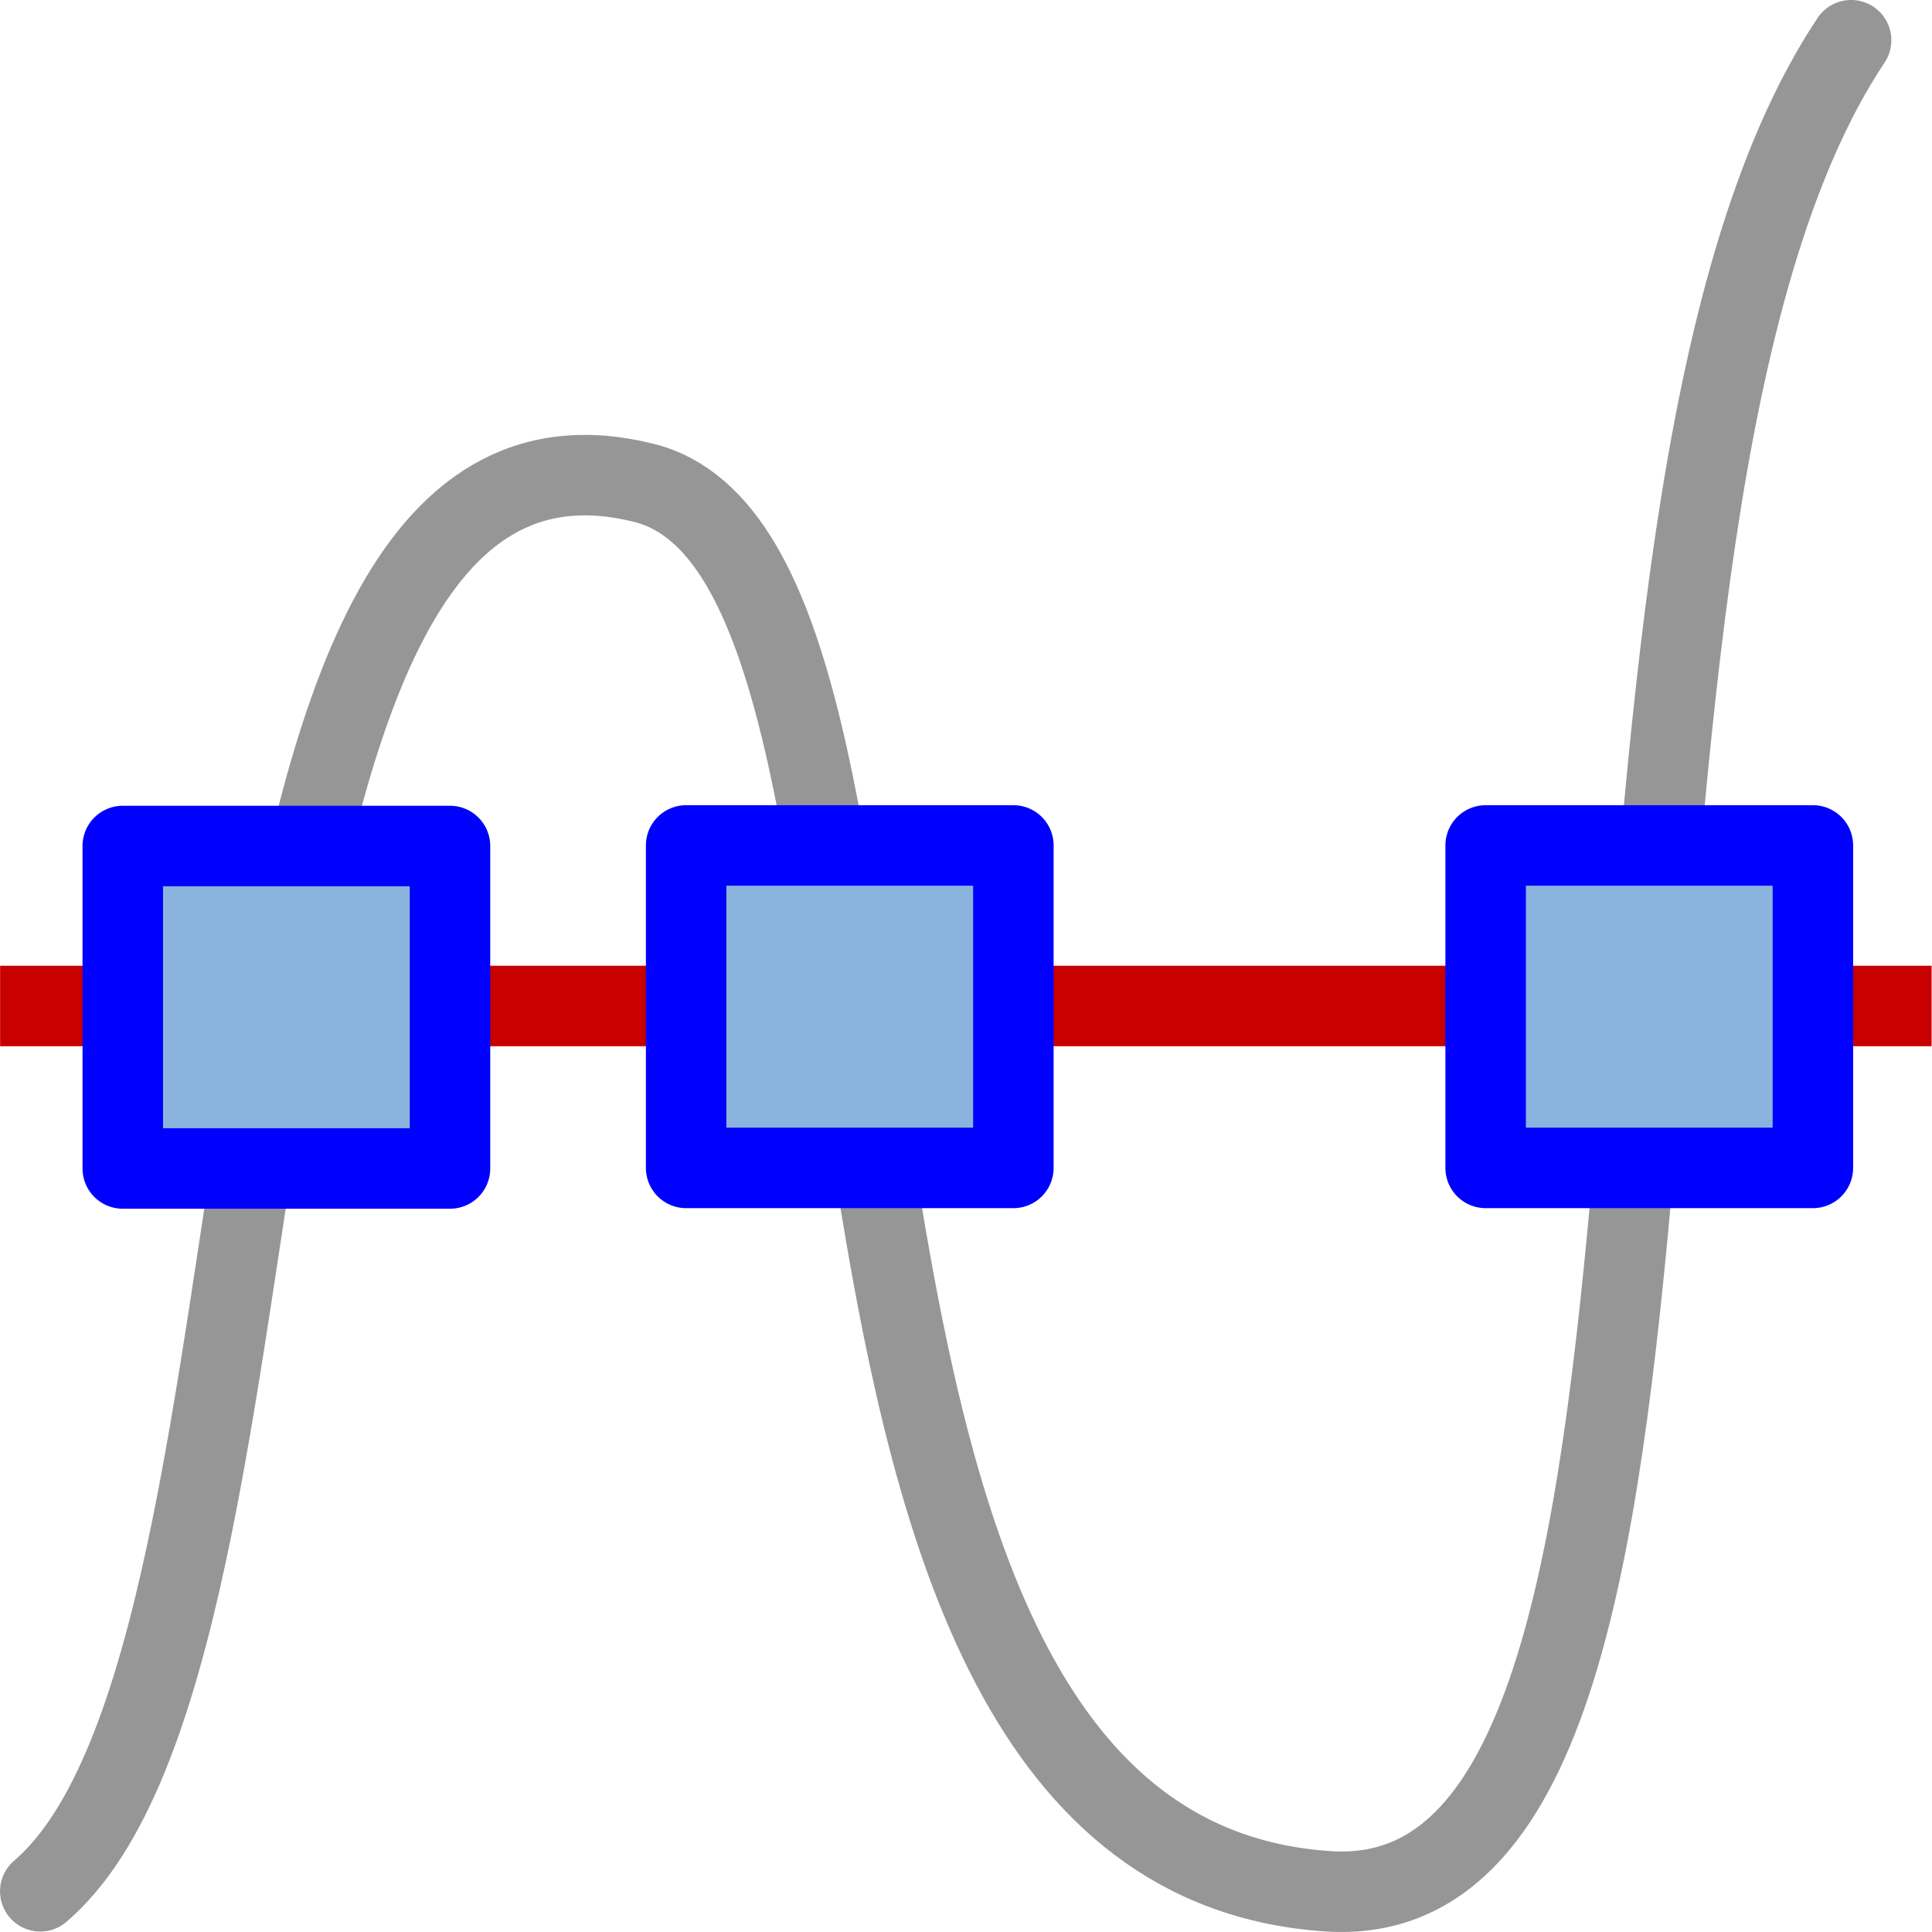
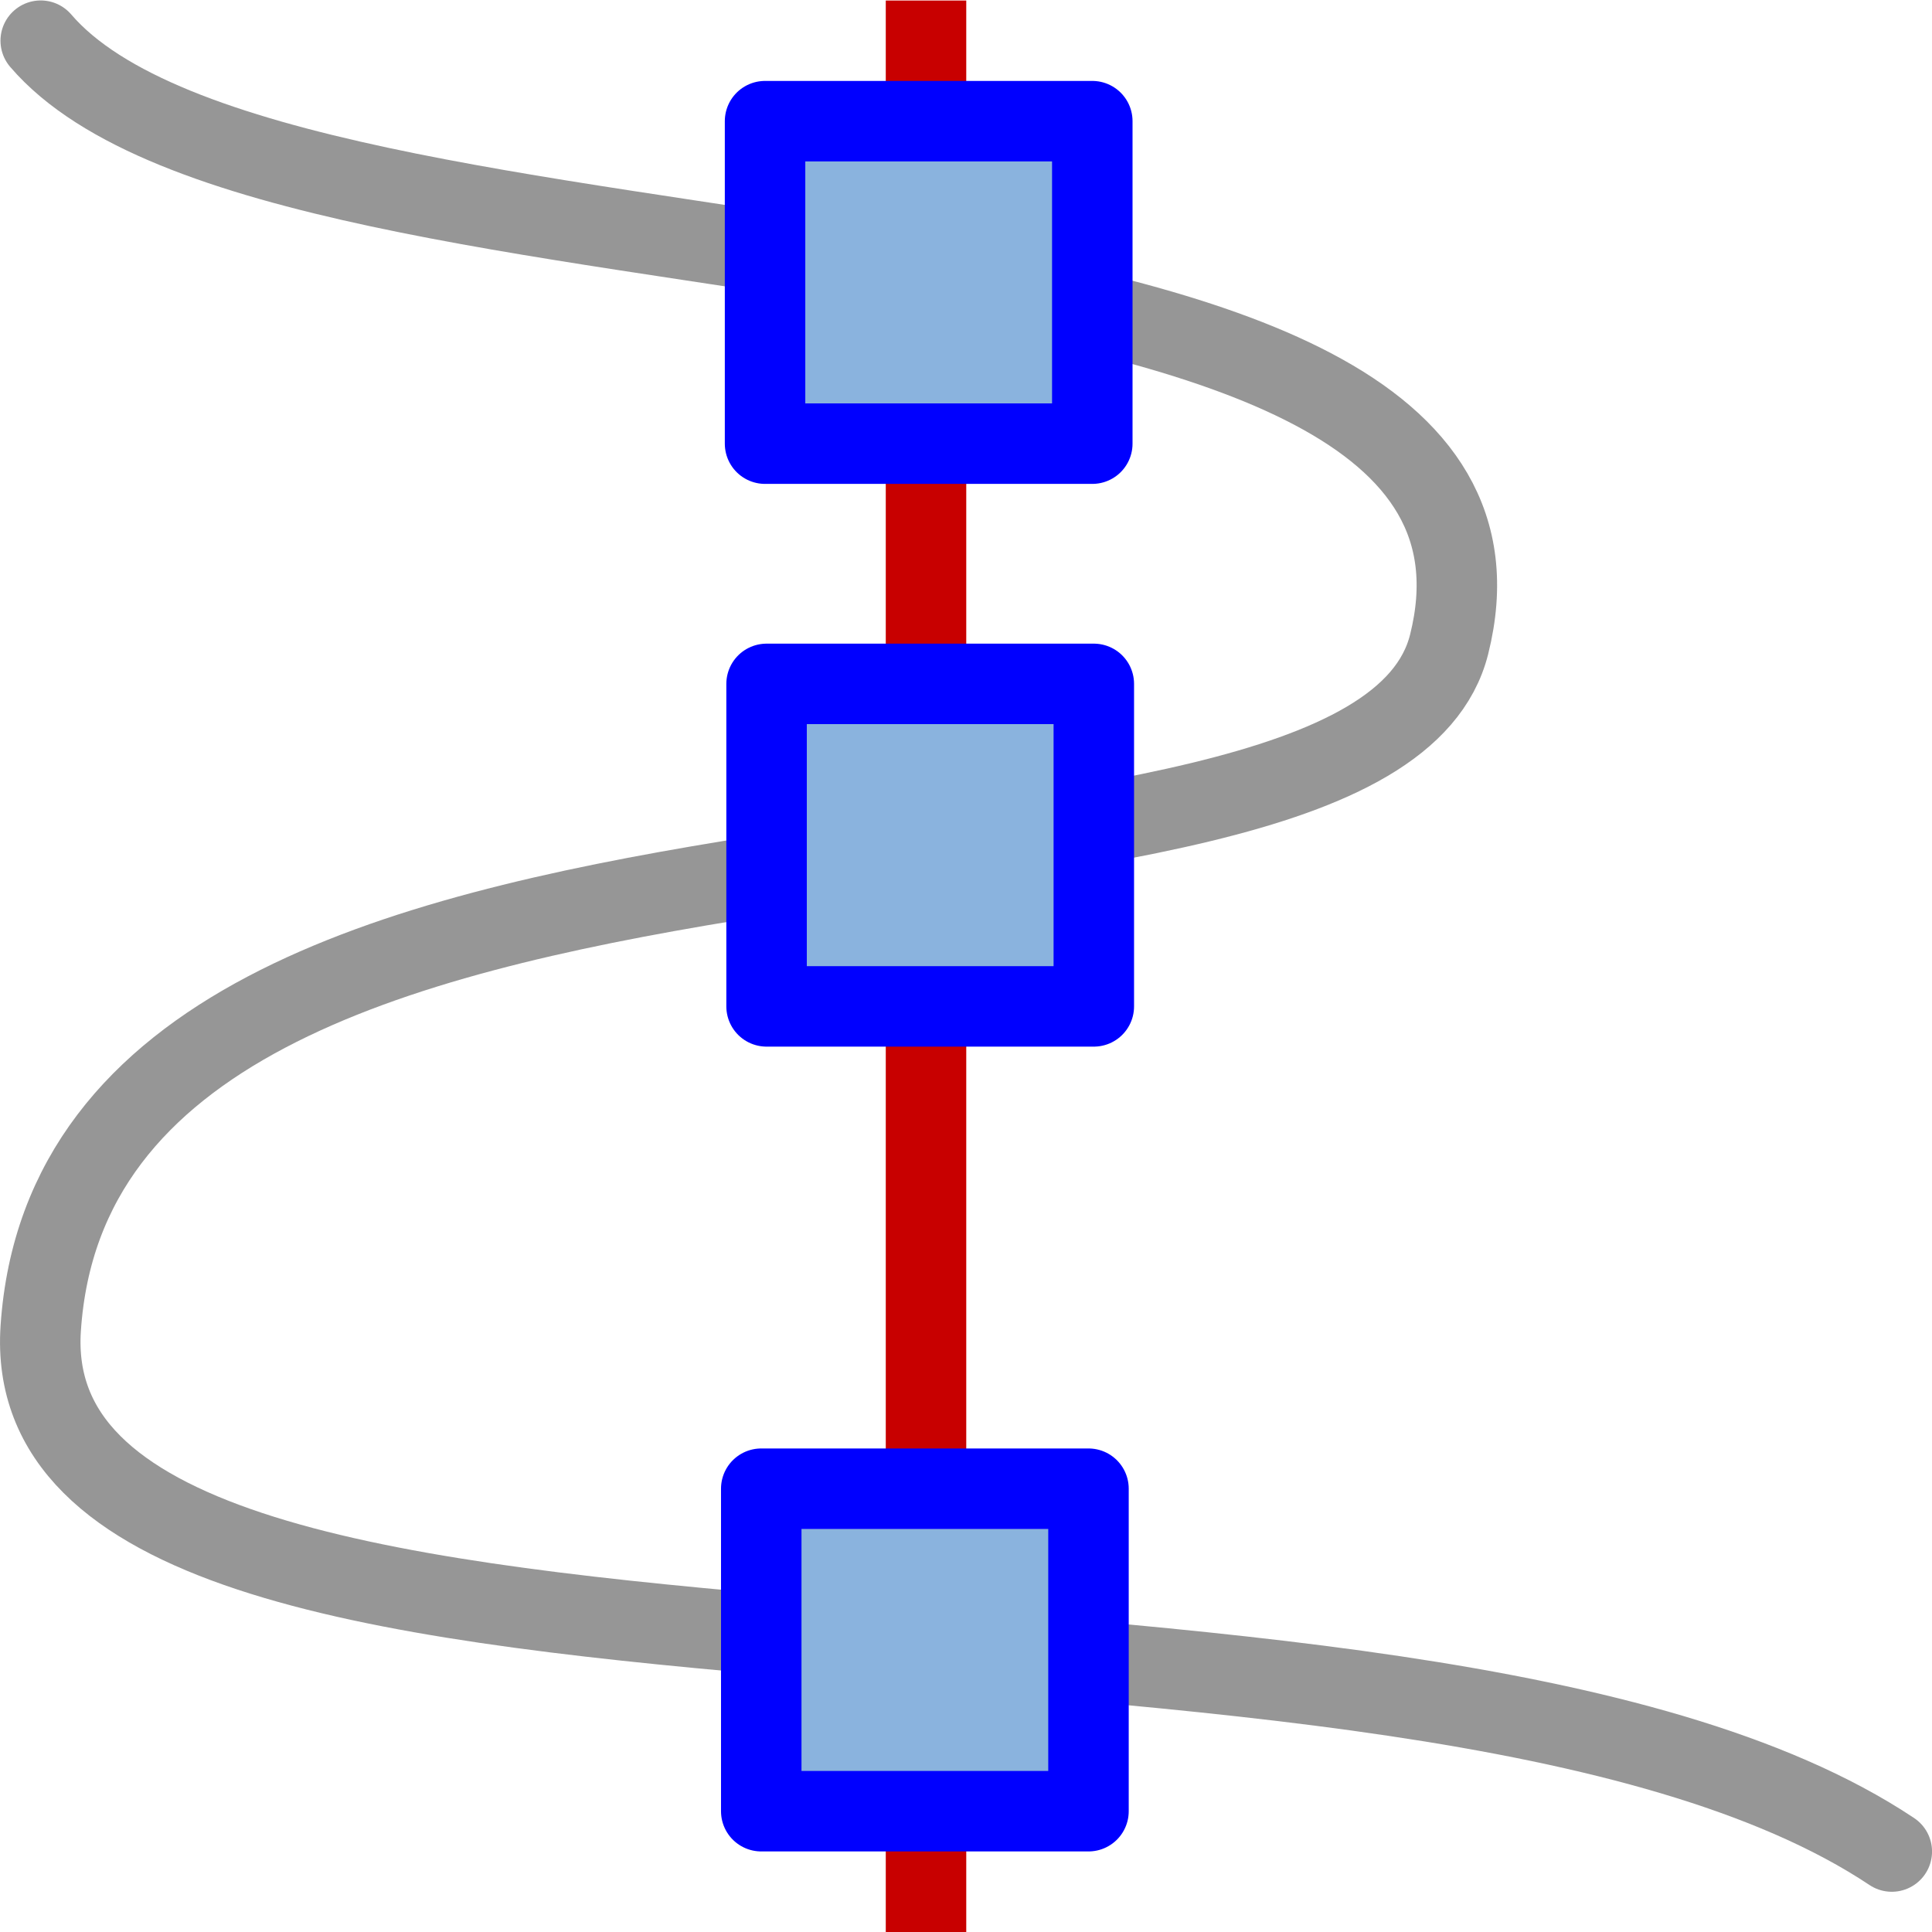
- <svg xmlns="http://www.w3.org/2000/svg" width="48px" height="48px" id="svg12119">
+ <svg xmlns="http://www.w3.org/2000/svg" xmlns:xlink="http://www.w3.org/1999/xlink" width="48px" height="48px" id="svg12119">
  <defs id="defs12121" />
  <g id="layer1">
-     <g id="node_halign" transform="matrix(1.999542,0,0,1.999542,-2349.455,-279.9306)">
-       <path style="fill:none;stroke:#c80000;stroke-width:1;stroke-linecap:square;stroke-linejoin:miter;stroke-miterlimit:4;stroke-opacity:1;stroke-dasharray:none;stroke-dashoffset:0;display:inline" d="m 1175.498,152.497 22.999,0 0,0" id="path5318" />
-       <rect y="1180.497" x="-163.997" height="16" width="16" id="rect5320" style="color:#000000;fill:none;stroke:none;stroke-width:1;marker:none;display:inline" transform="matrix(0,-1,1,0,0,0)" />
-       <path style="fill:none;stroke:#969696;stroke-width:1;stroke-linecap:round;stroke-linejoin:round;stroke-miterlimit:0;stroke-opacity:1;stroke-dasharray:none" d="m 1175.497,163.497 c 3.5,-3 1.599,-18.975 7.5,-17.5 4,1 1,17 8.5,17.5 5.488,0.366 2.5,-17 6.5,-23" id="path5322" />
-       <rect style="color:#000000;fill:#8ab3de;fill-opacity:1;fill-rule:evenodd;stroke:#0000ff;stroke-width:1;stroke-linecap:round;stroke-linejoin:round;stroke-miterlimit:0;stroke-opacity:1;stroke-dasharray:none;stroke-dashoffset:0;marker:none;display:inline" id="use5452" width="4.066" height="4.007" x="1176.522" y="150.509" />
-       <rect style="color:#000000;fill:#8ab3de;fill-opacity:1;fill-rule:evenodd;stroke:#0000ff;stroke-width:1;stroke-linecap:round;stroke-linejoin:round;stroke-miterlimit:0;stroke-opacity:1;stroke-dasharray:none;stroke-dashoffset:0;marker:none;display:inline" id="use5455" width="4.066" height="4.007" x="1183.522" y="150.502" />
-       <rect style="color:#000000;fill:#8ab3de;fill-opacity:1;fill-rule:evenodd;stroke:#0000ff;stroke-width:1;stroke-linecap:round;stroke-linejoin:round;stroke-miterlimit:0;stroke-opacity:1;stroke-dasharray:none;stroke-dashoffset:0;marker:none;display:inline" id="use5457" width="4.066" height="4.007" x="1193.456" y="150.502" />
+     <g id="node_valign" transform="matrix(1.999542,0,0,1.999542,-2349.45,-279.9248)">
+       <path style="fill:none;stroke:#c80000;stroke-width:1;stroke-linecap:square;stroke-linejoin:miter;stroke-miterlimit:4;stroke-opacity:1;stroke-dasharray:none;stroke-dashoffset:0;display:inline" d="m 1186.5,140.501 0,22.999 0,0" id="path5262" />
+       <path style="fill:none;stroke:#969696;stroke-width:1;stroke-linecap:round;stroke-linejoin:round;stroke-miterlimit:0;stroke-opacity:1;stroke-dasharray:none" d="m 1175.5,140.5 c 3,3.5 18.975,1.599 17.5,7.5 -1,4 -17,1 -17.5,8.5 -0.366,5.488 17,2.5 23,6.5" id="path5249" />
+       <rect y="141.5" x="1184.5" height="4.007" width="4.066" id="rect5251" style="color:#000000;fill:#8ab3de;fill-opacity:1;fill-rule:evenodd;stroke:#0000ff;stroke-width:1;stroke-linecap:round;stroke-linejoin:round;stroke-miterlimit:0;stroke-opacity:1;stroke-dasharray:none;stroke-dashoffset:0;marker:none;display:inline" />
+       <use x="0" y="0" xlink:href="#rect5251" id="use5438" transform="translate(0.0188999,6.991948)" width="1250" height="1250" />
+       <use x="0" y="0" xlink:href="#rect5251" id="use5440" transform="translate(-0.0473082,16.99195)" width="1250" height="1250" />
    </g>
  </g>
</svg>
